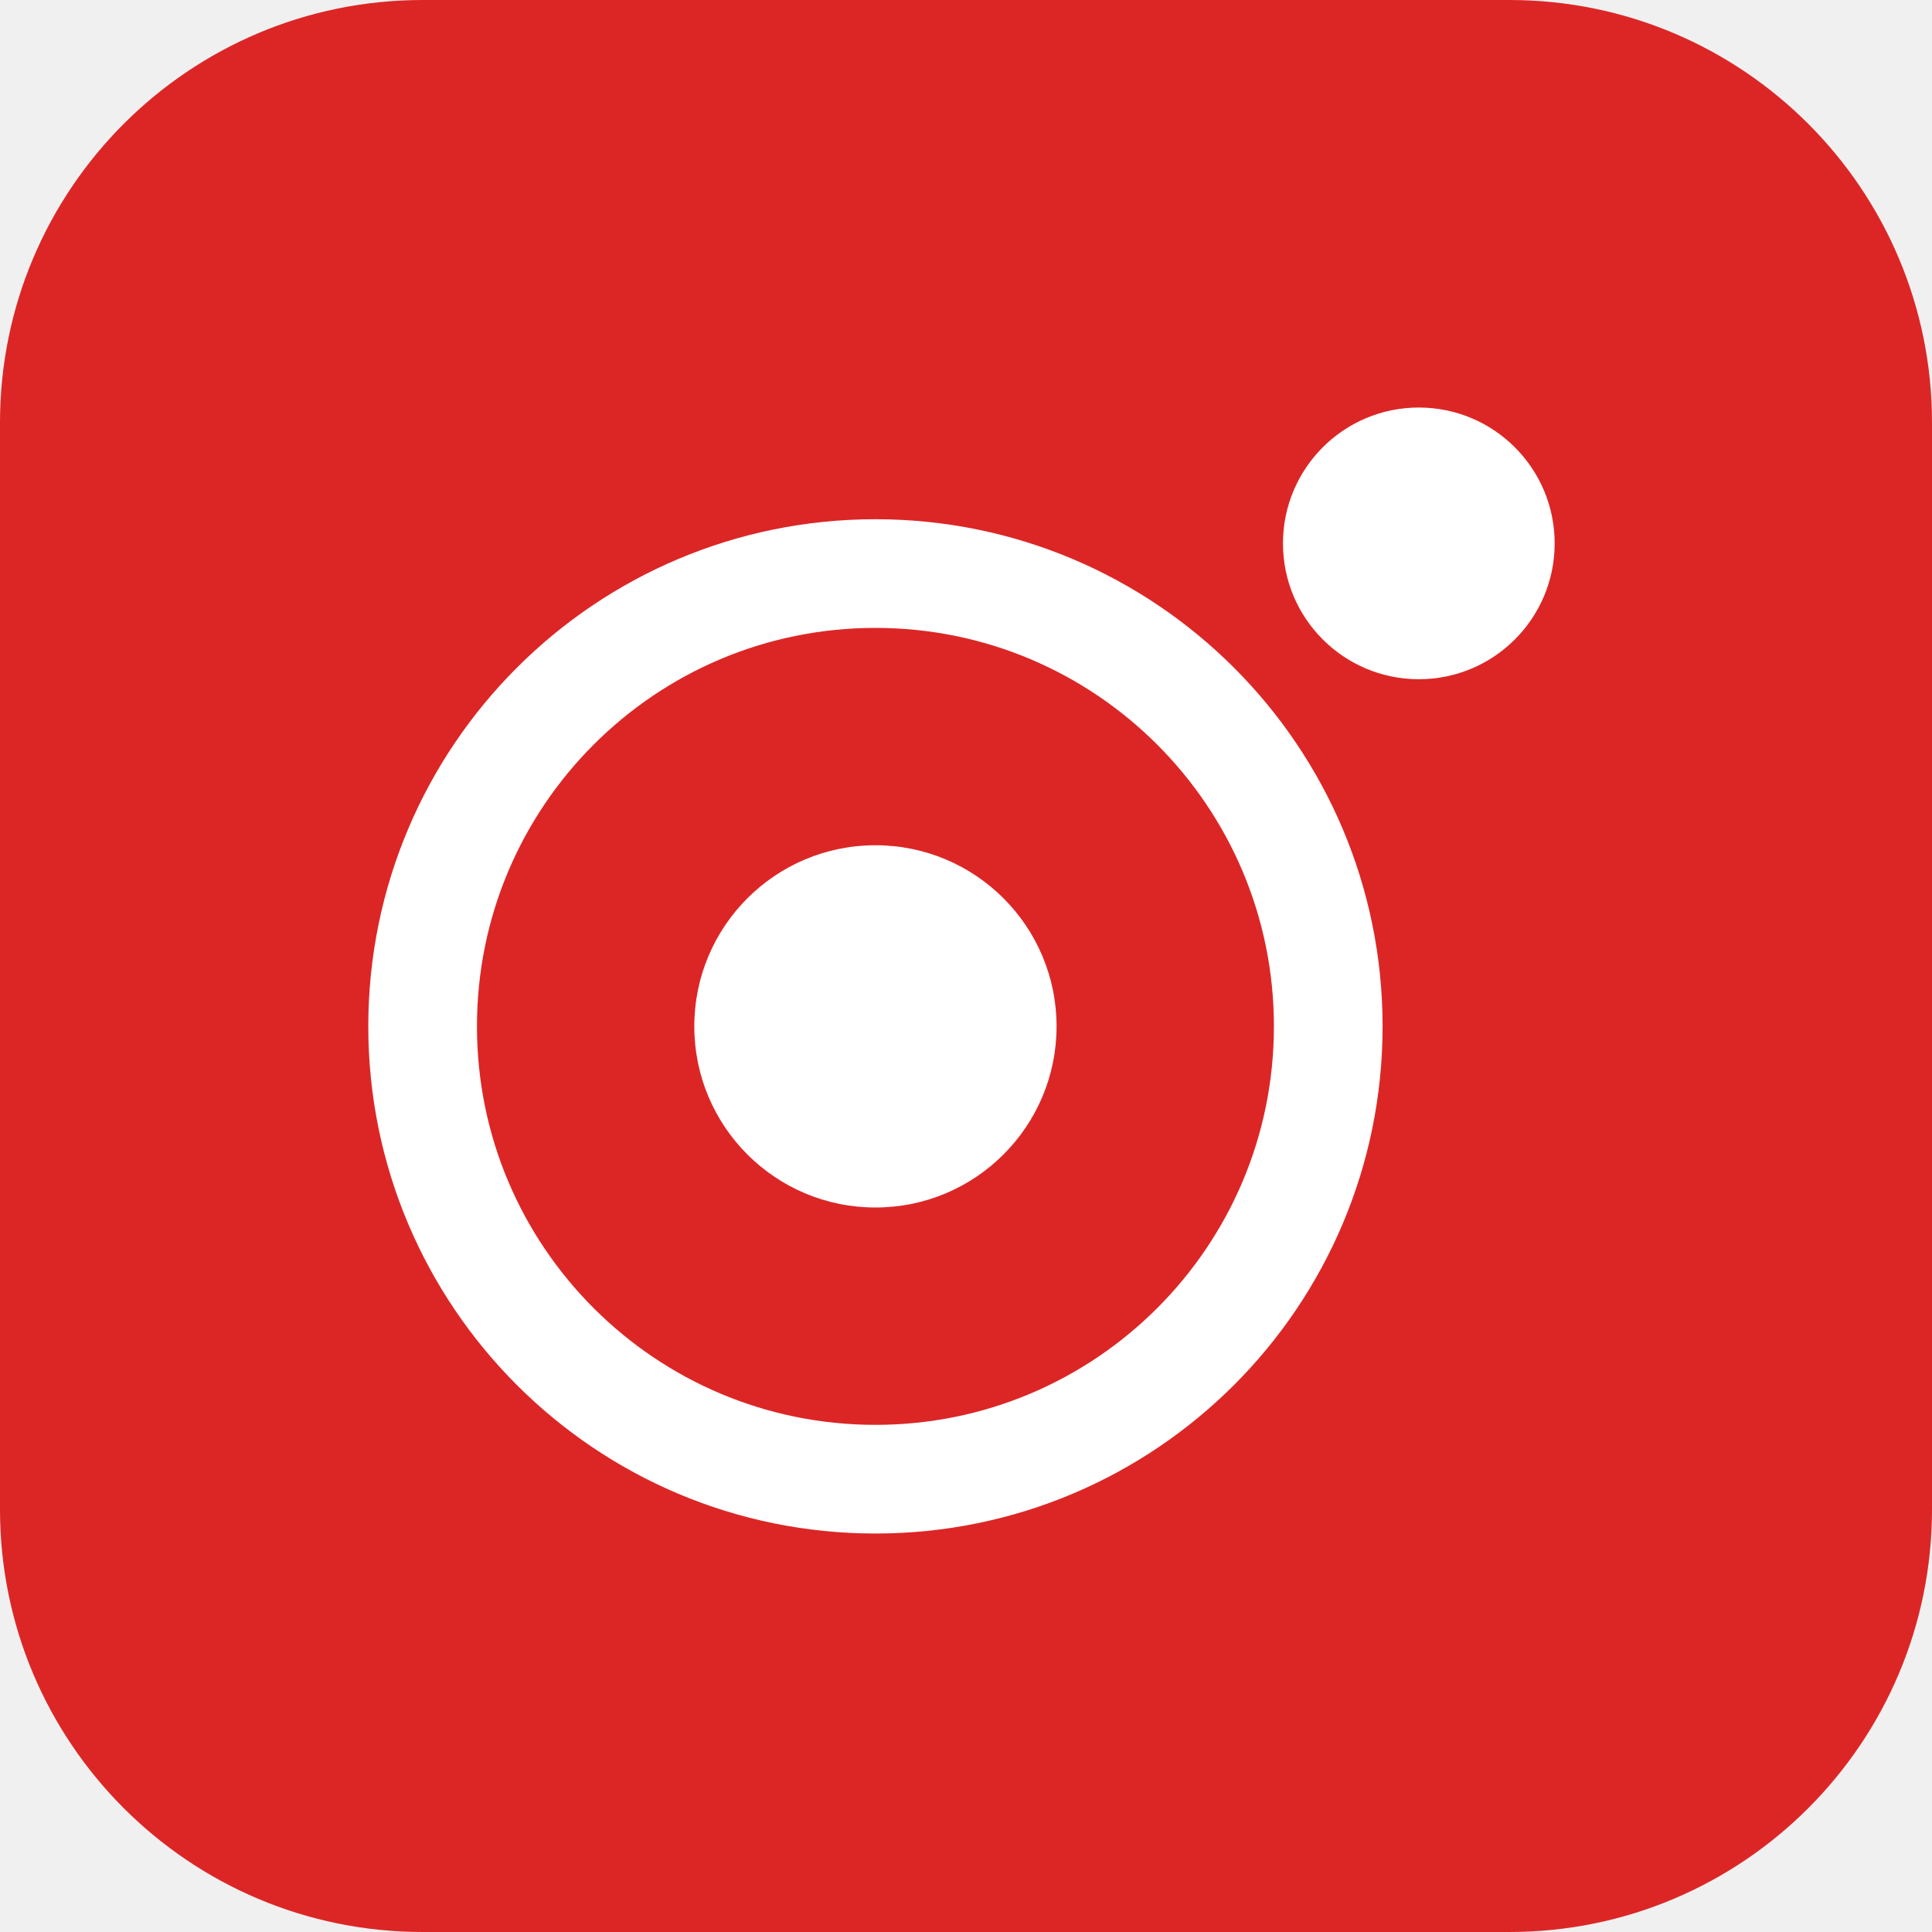
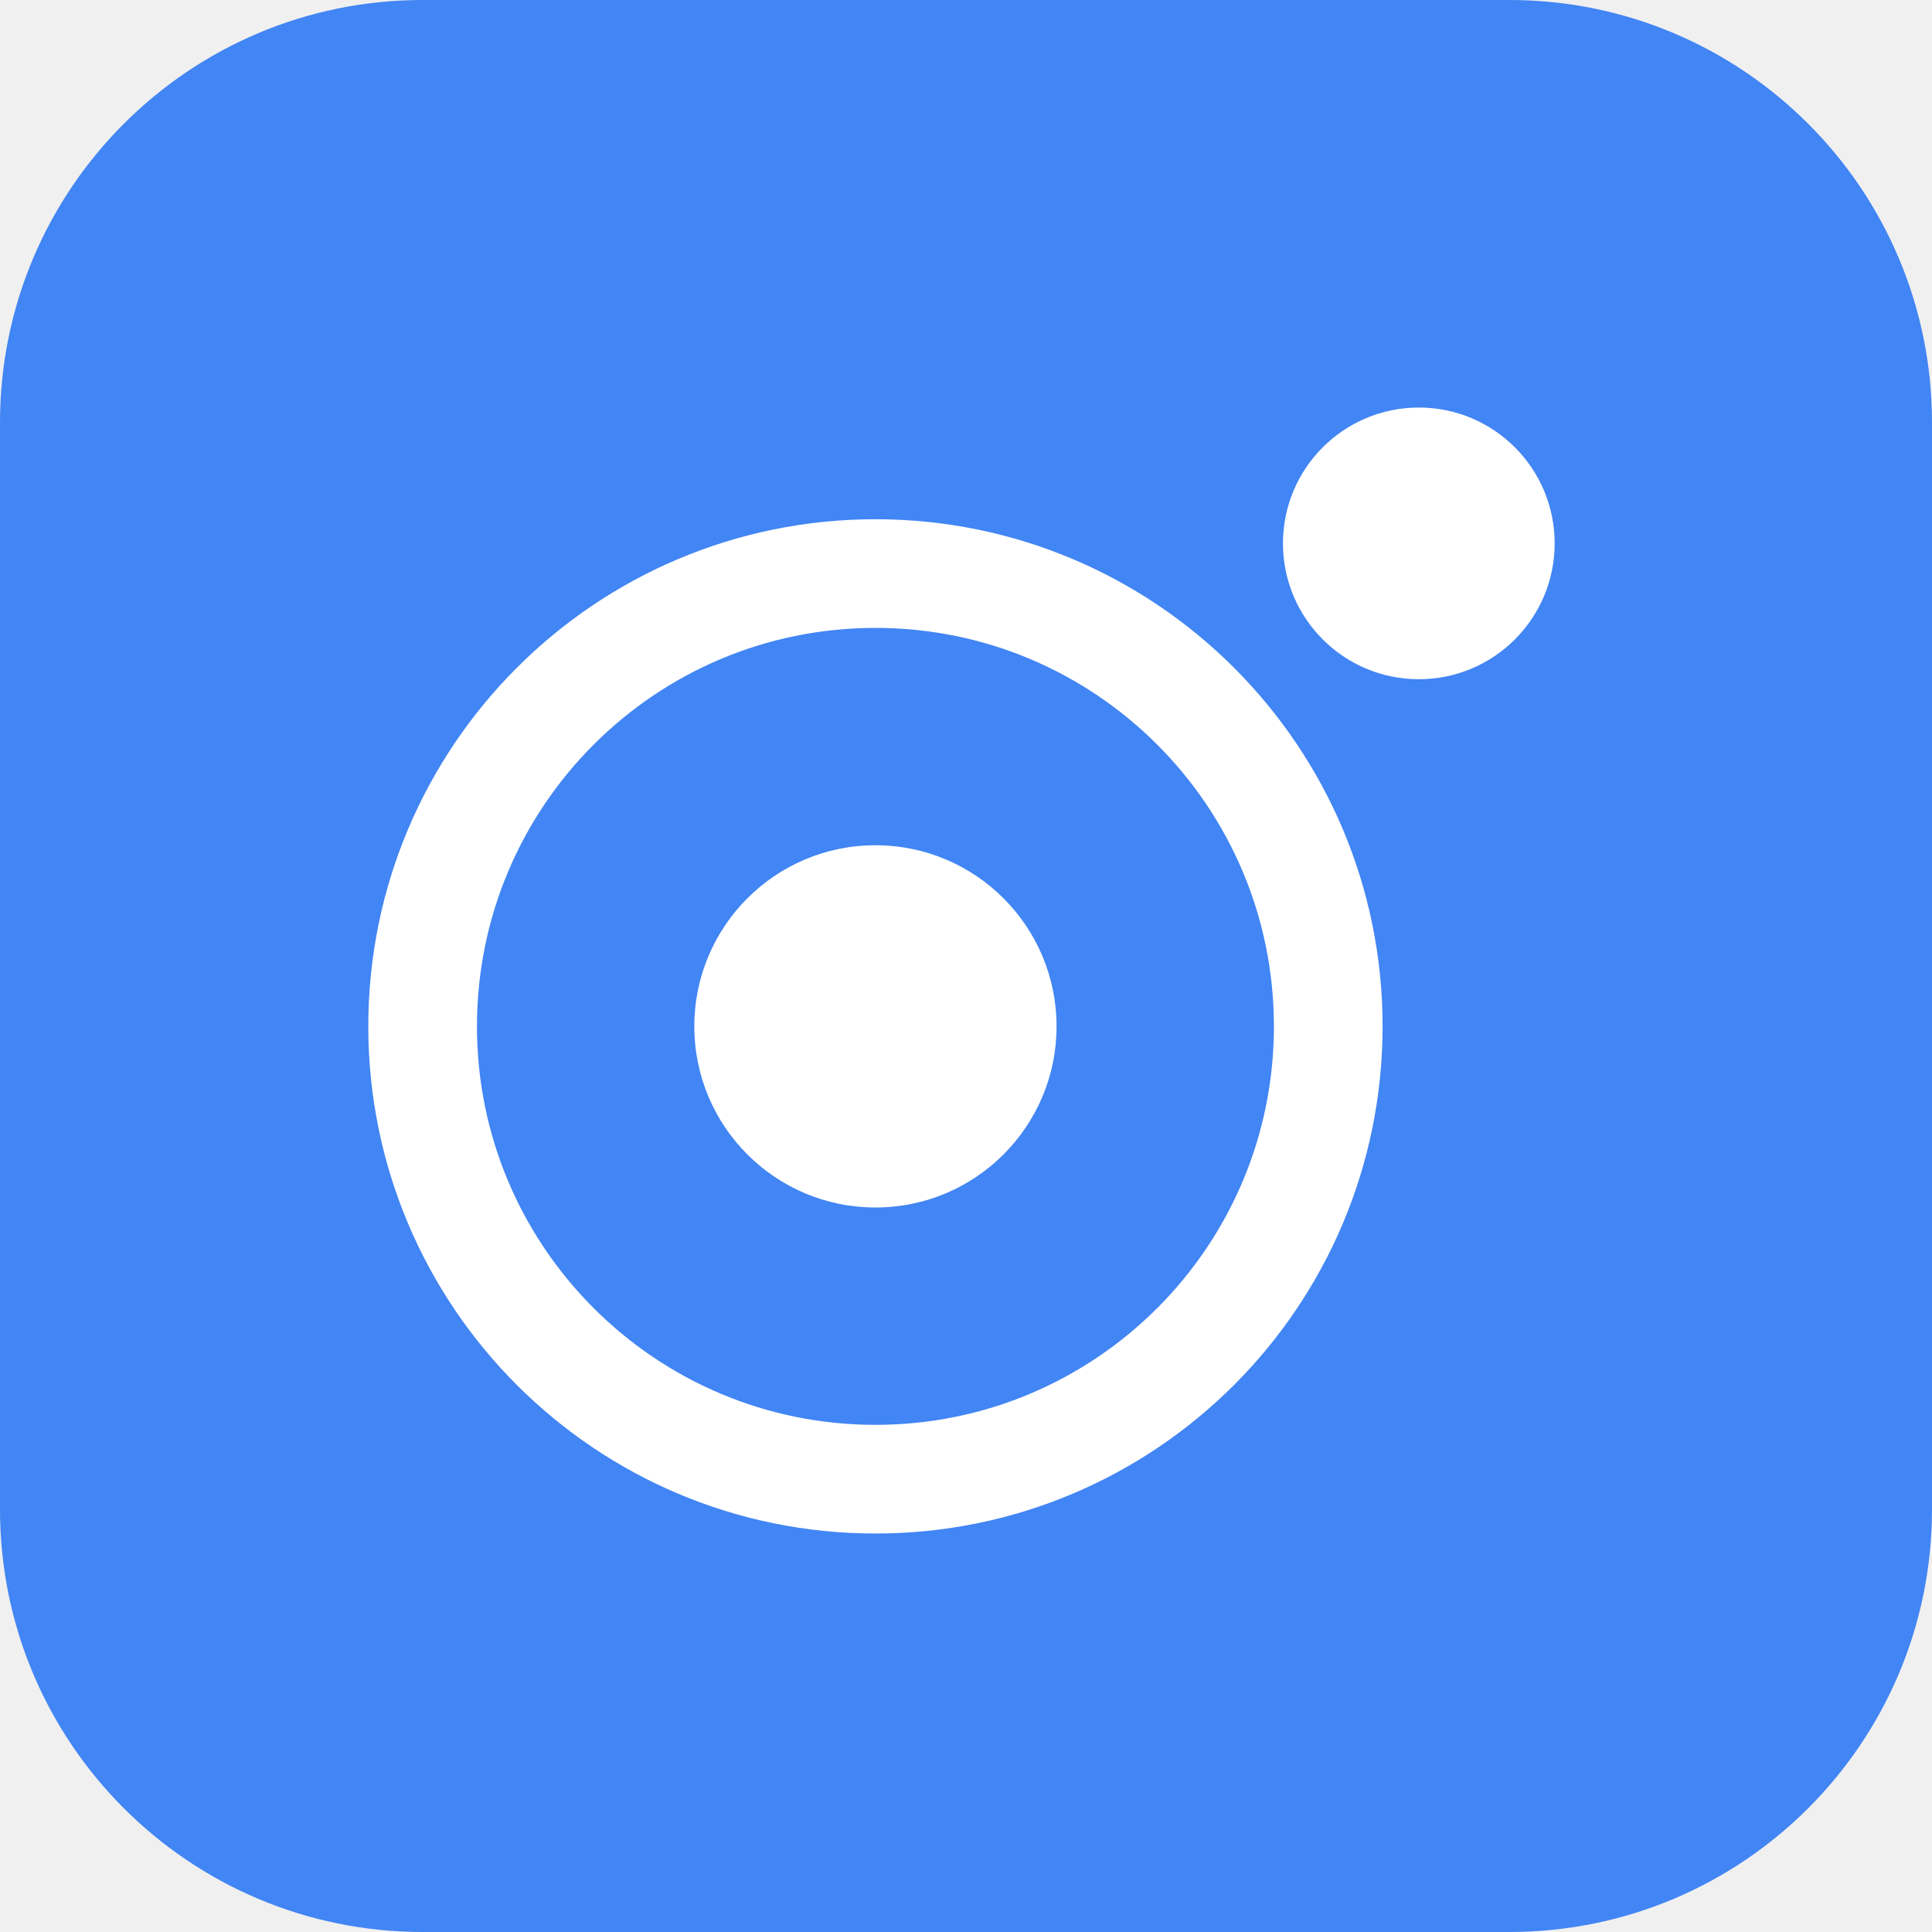
<svg xmlns="http://www.w3.org/2000/svg" viewBox="0 0 64 64">
-   <rect width="64" height="64" rx="14" fill="#DC2626" />
+   <rect width="64" height="64" rx="14" fill="#4285F4" />
  <circle cx="29" cy="34" r="15" fill="none" stroke="#fff" stroke-width="3.6" />
  <circle cx="29" cy="34" r="6" fill="#fff" />
  <circle cx="47" cy="18" r="4.5" fill="#fff" />
</svg>
